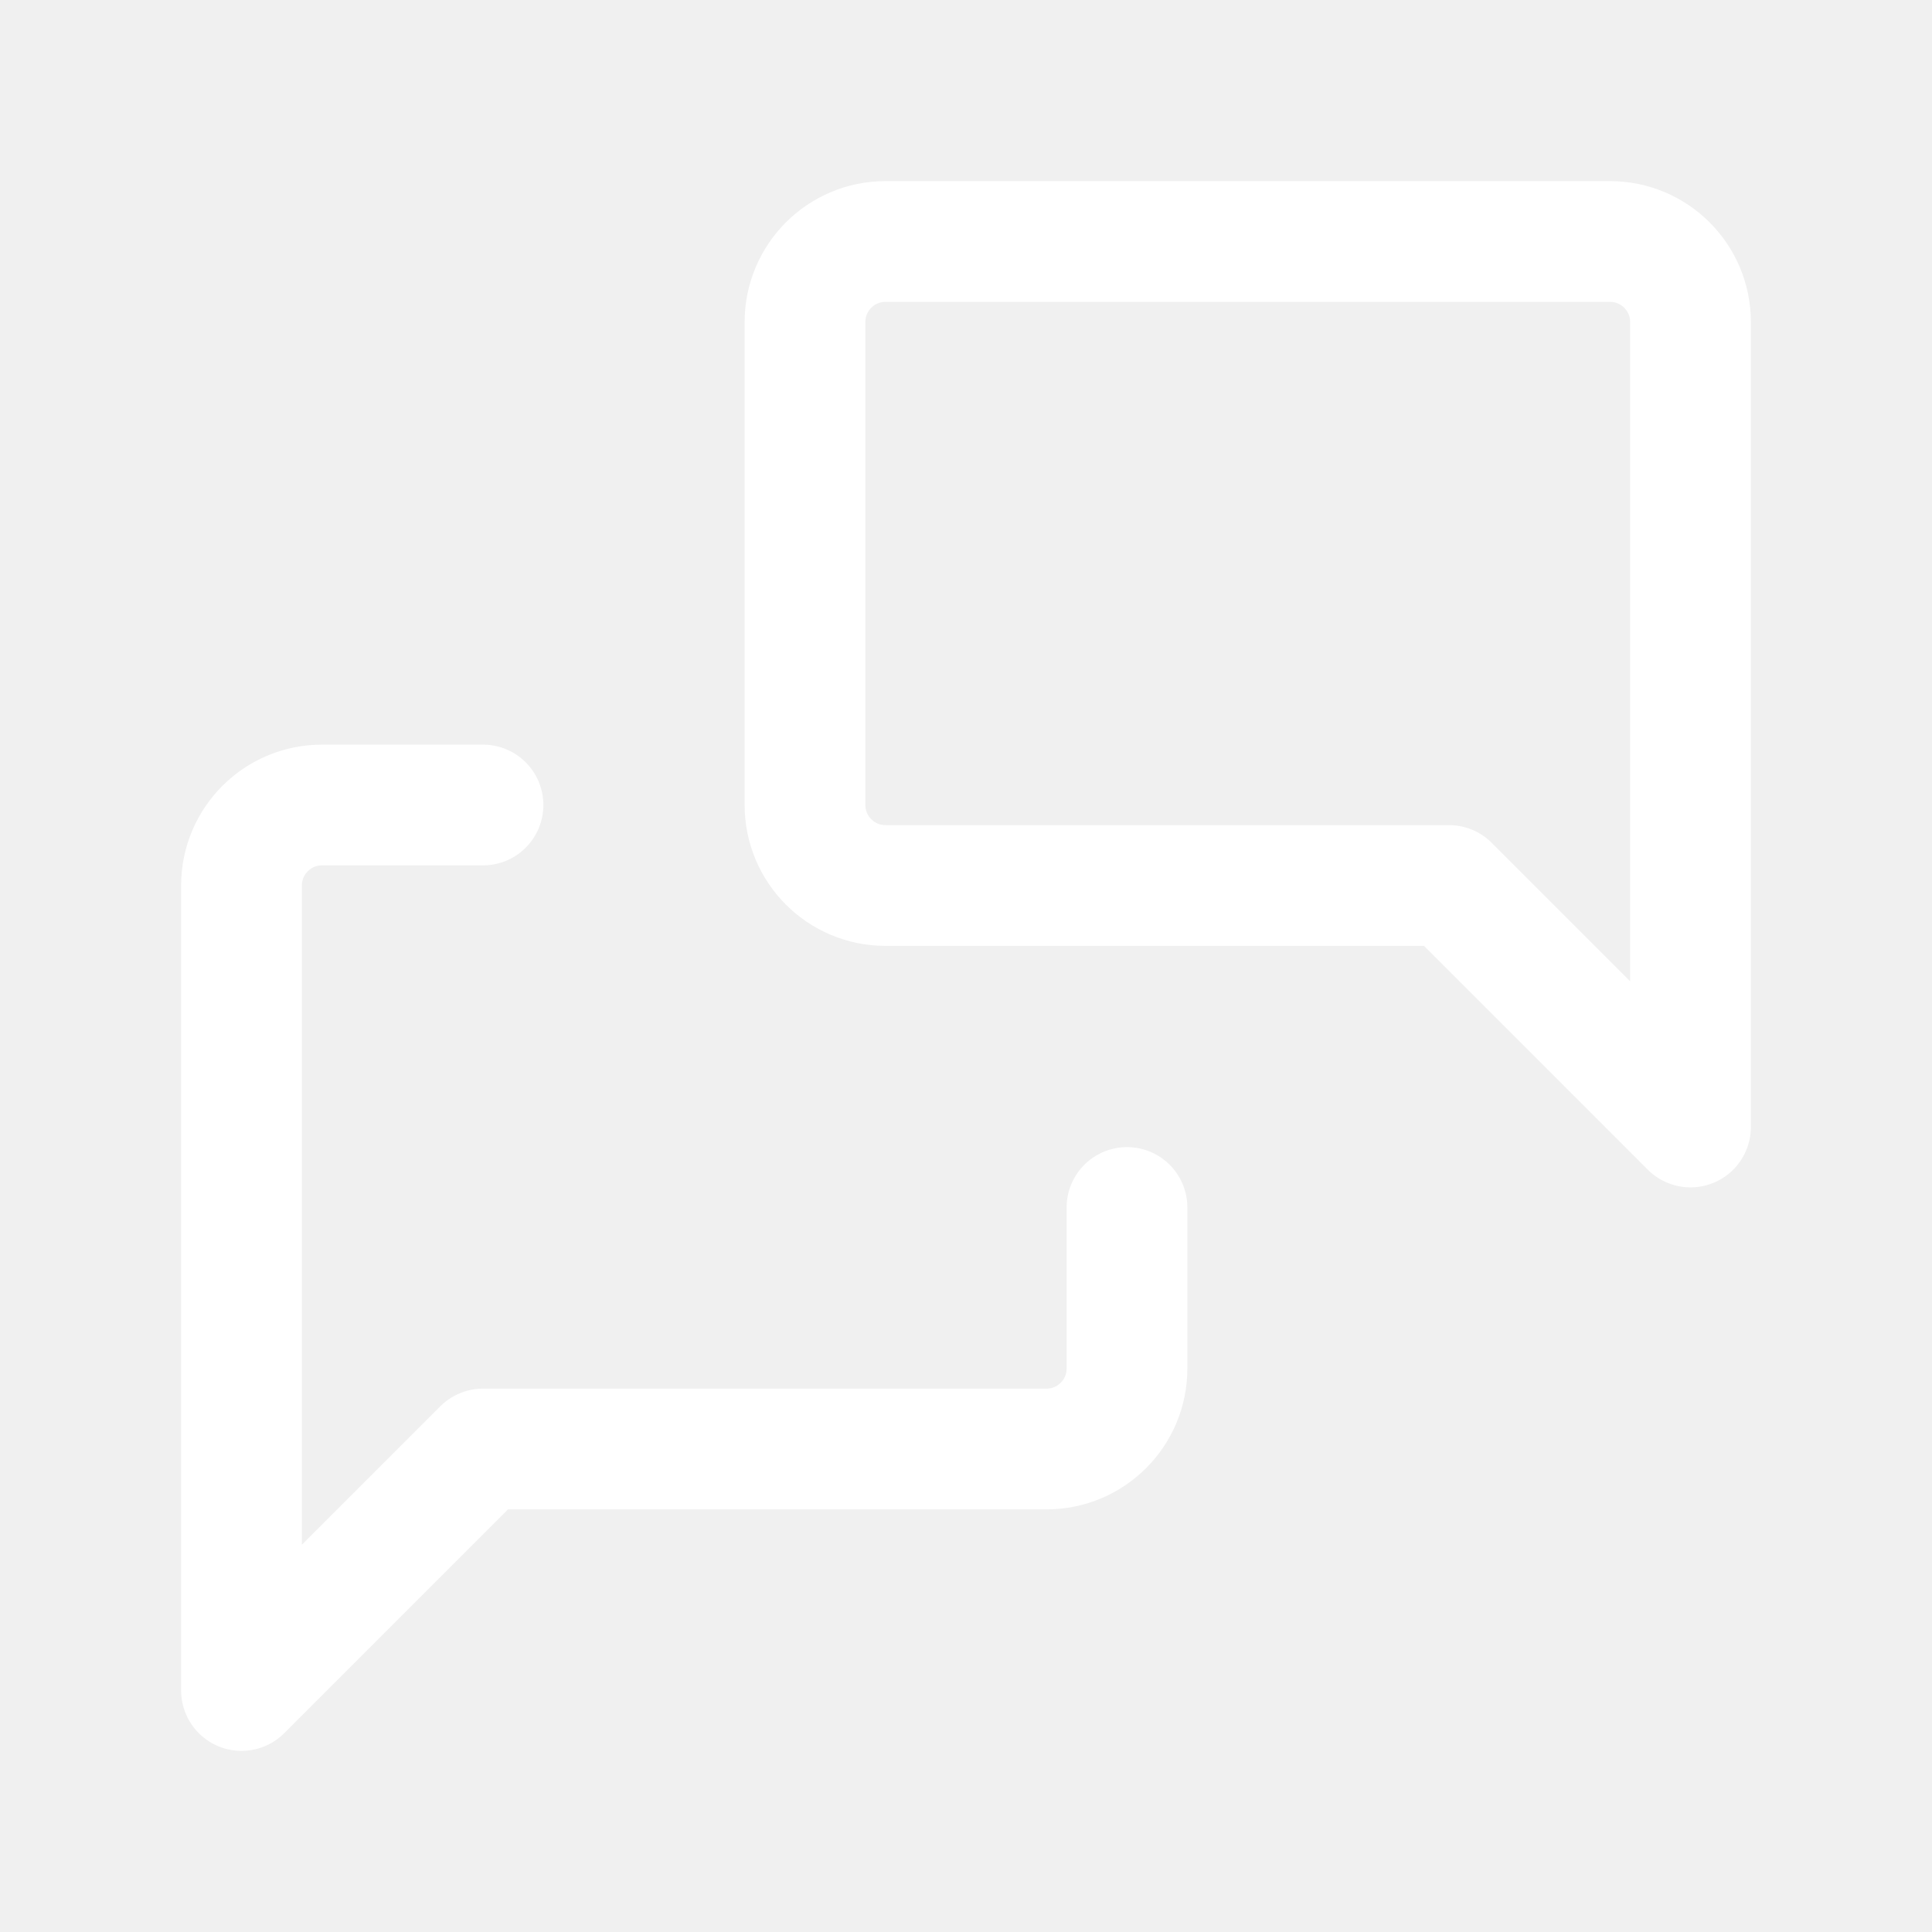
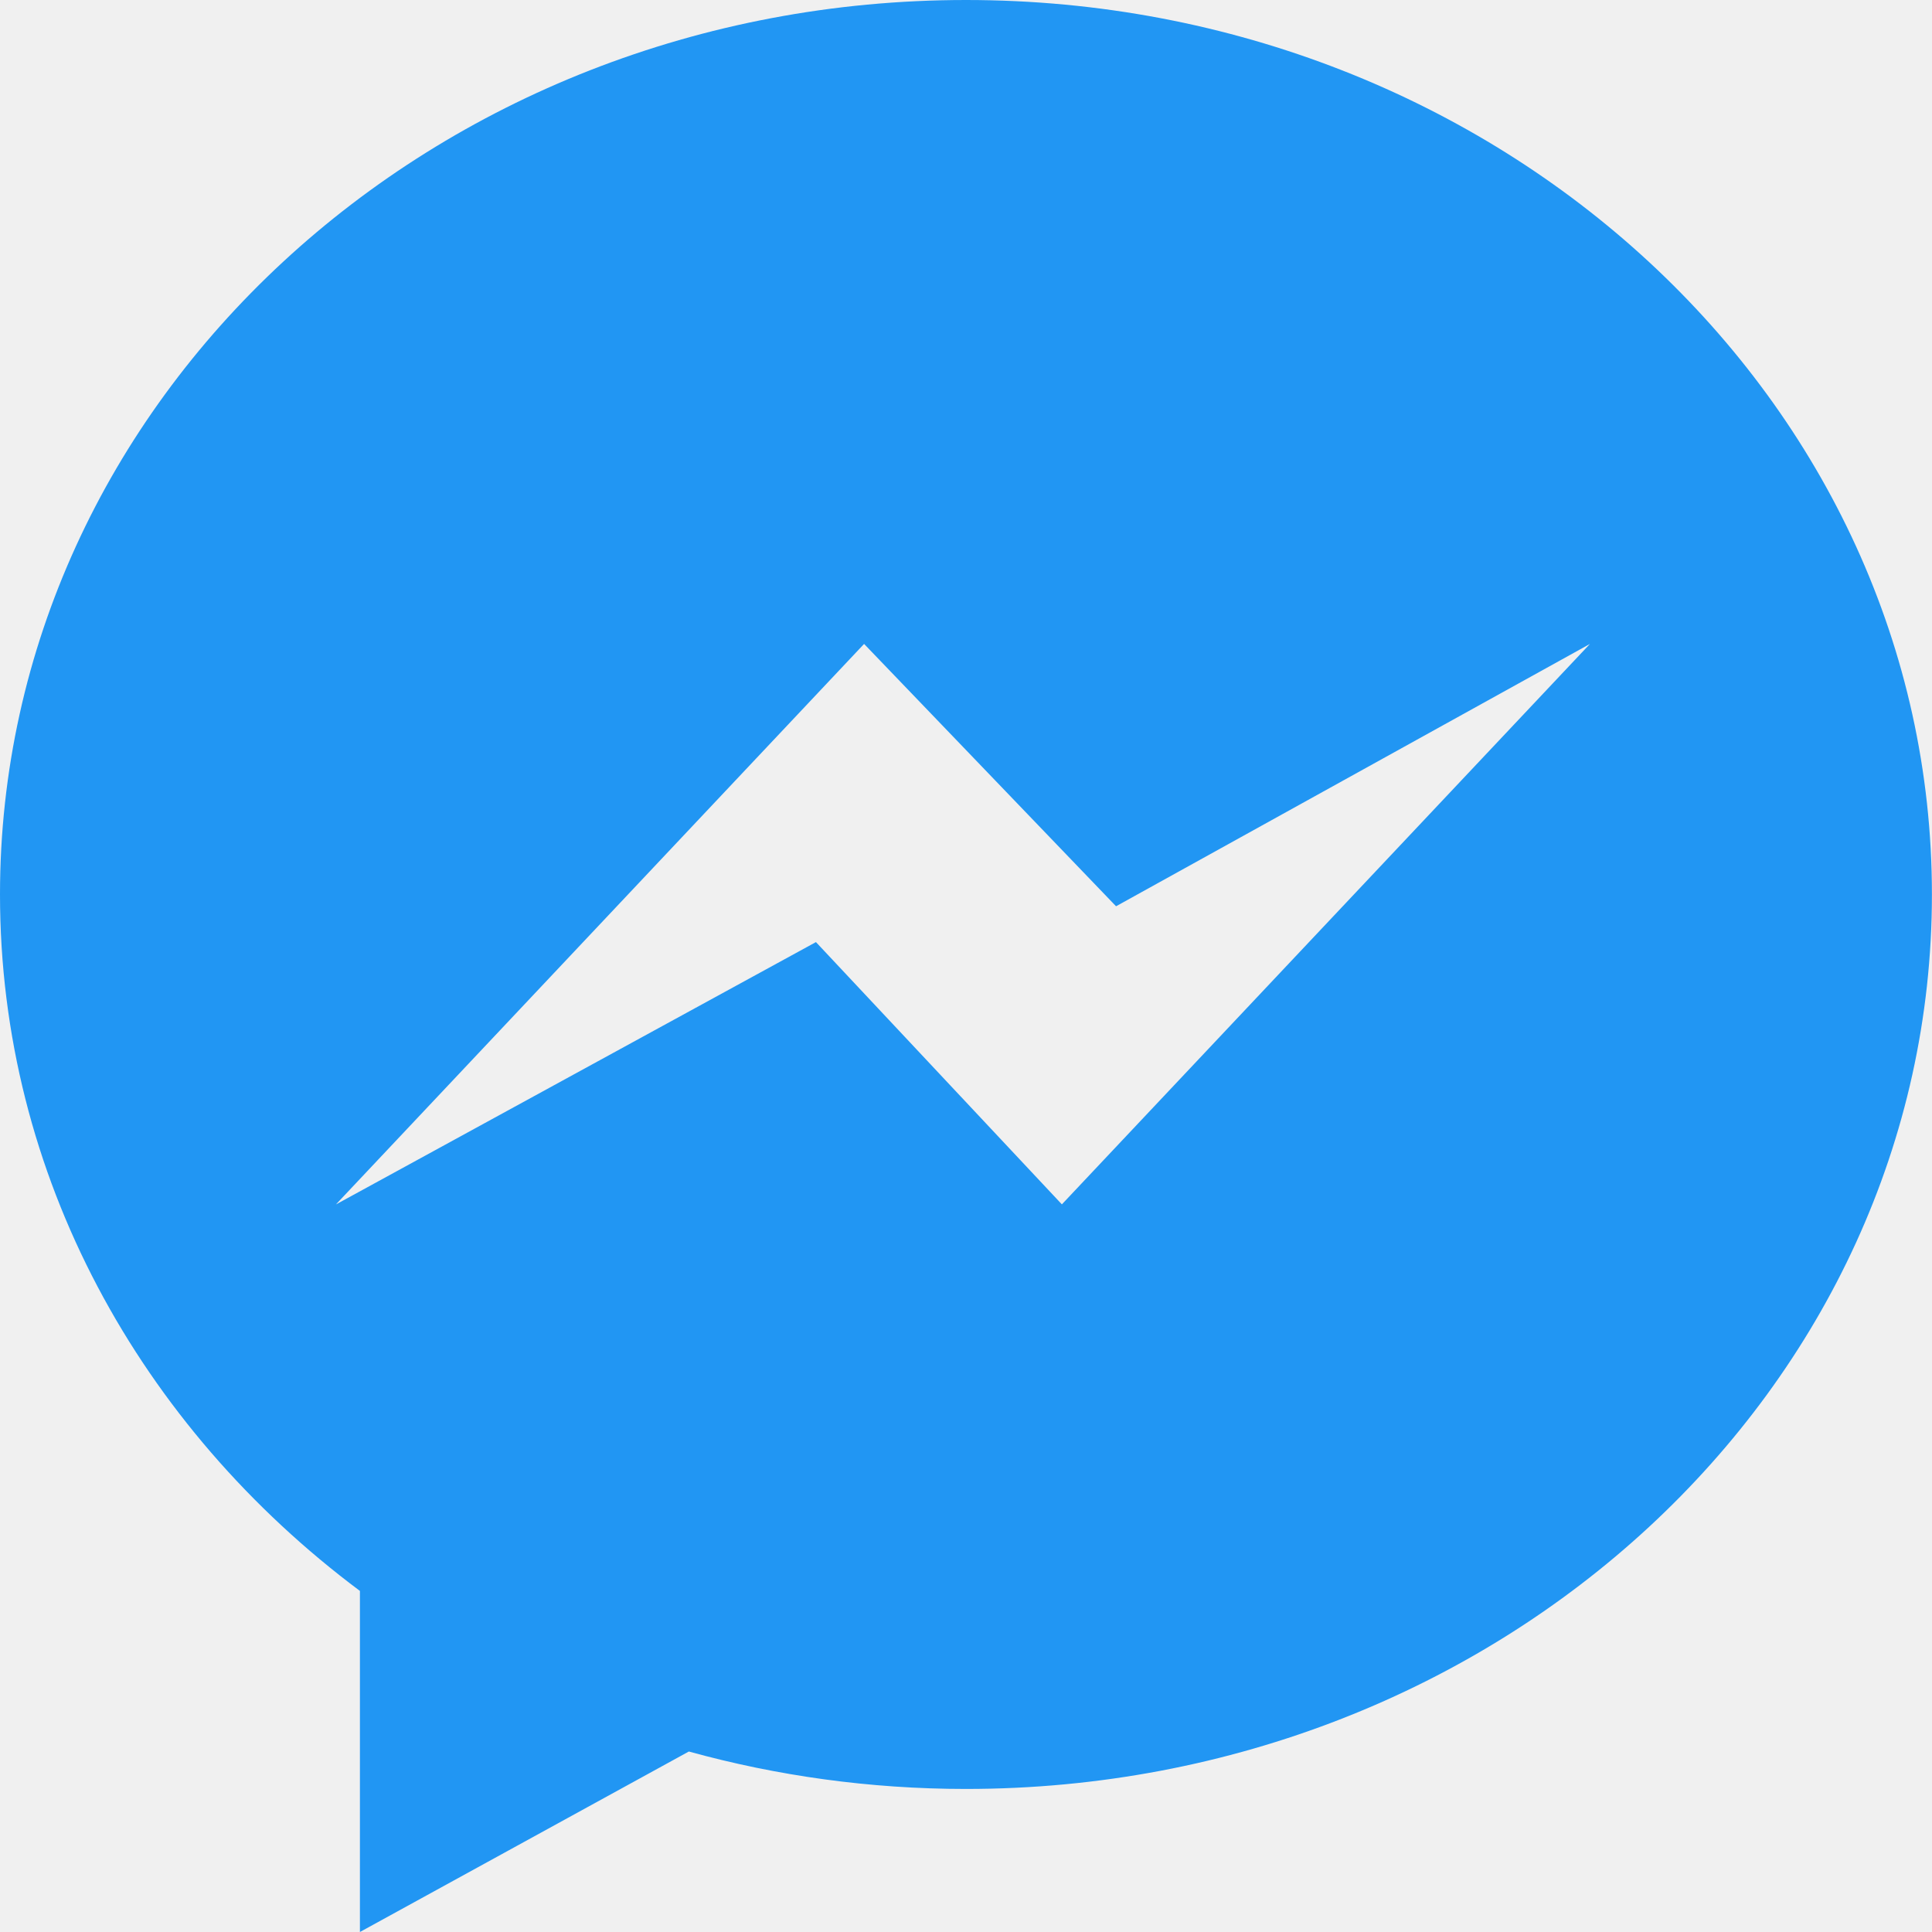
- <svg xmlns="http://www.w3.org/2000/svg" class="icon icon-tabler icon-tabler-messages" width="40" height="40" viewBox="0 0 24 24" stroke-width="1.5" stroke="#ffffff" fill="none" stroke-linecap="round" stroke-linejoin="round">
-   <path stroke="none" d="M0 0h24v24H0z" fill="none" />
-   <path d="M21 14l-3 -3h-7a1 1 0 0 1 -1 -1v-6a1 1 0 0 1 1 -1h9a1 1 0 0 1 1 1v10" />
-   <path d="M14 15v2a1 1 0 0 1 -1 1h-7l-3 3v-10a1 1 0 0 1 1 -1h2" />
+ <svg xmlns="http://www.w3.org/2000/svg" enable-background="new 0 0 24 24" height="512" viewBox="0 0 24 24" width="512">
+   <path d="m0 11.111c0 3.496 1.744 6.615 4.471 8.652v4.237l4.086-2.242c1.09.301 2.245.465 3.442.465 6.627 0 12-4.974 12-11.111.001-6.137-5.372-11.112-11.999-11.112s-12 4.974-12 11.111zm10.734-3.112 3.13 3.259 5.887-3.259-6.56 6.962-3.055-3.258-5.963 3.259z" fill="#2196f3" />
</svg>
